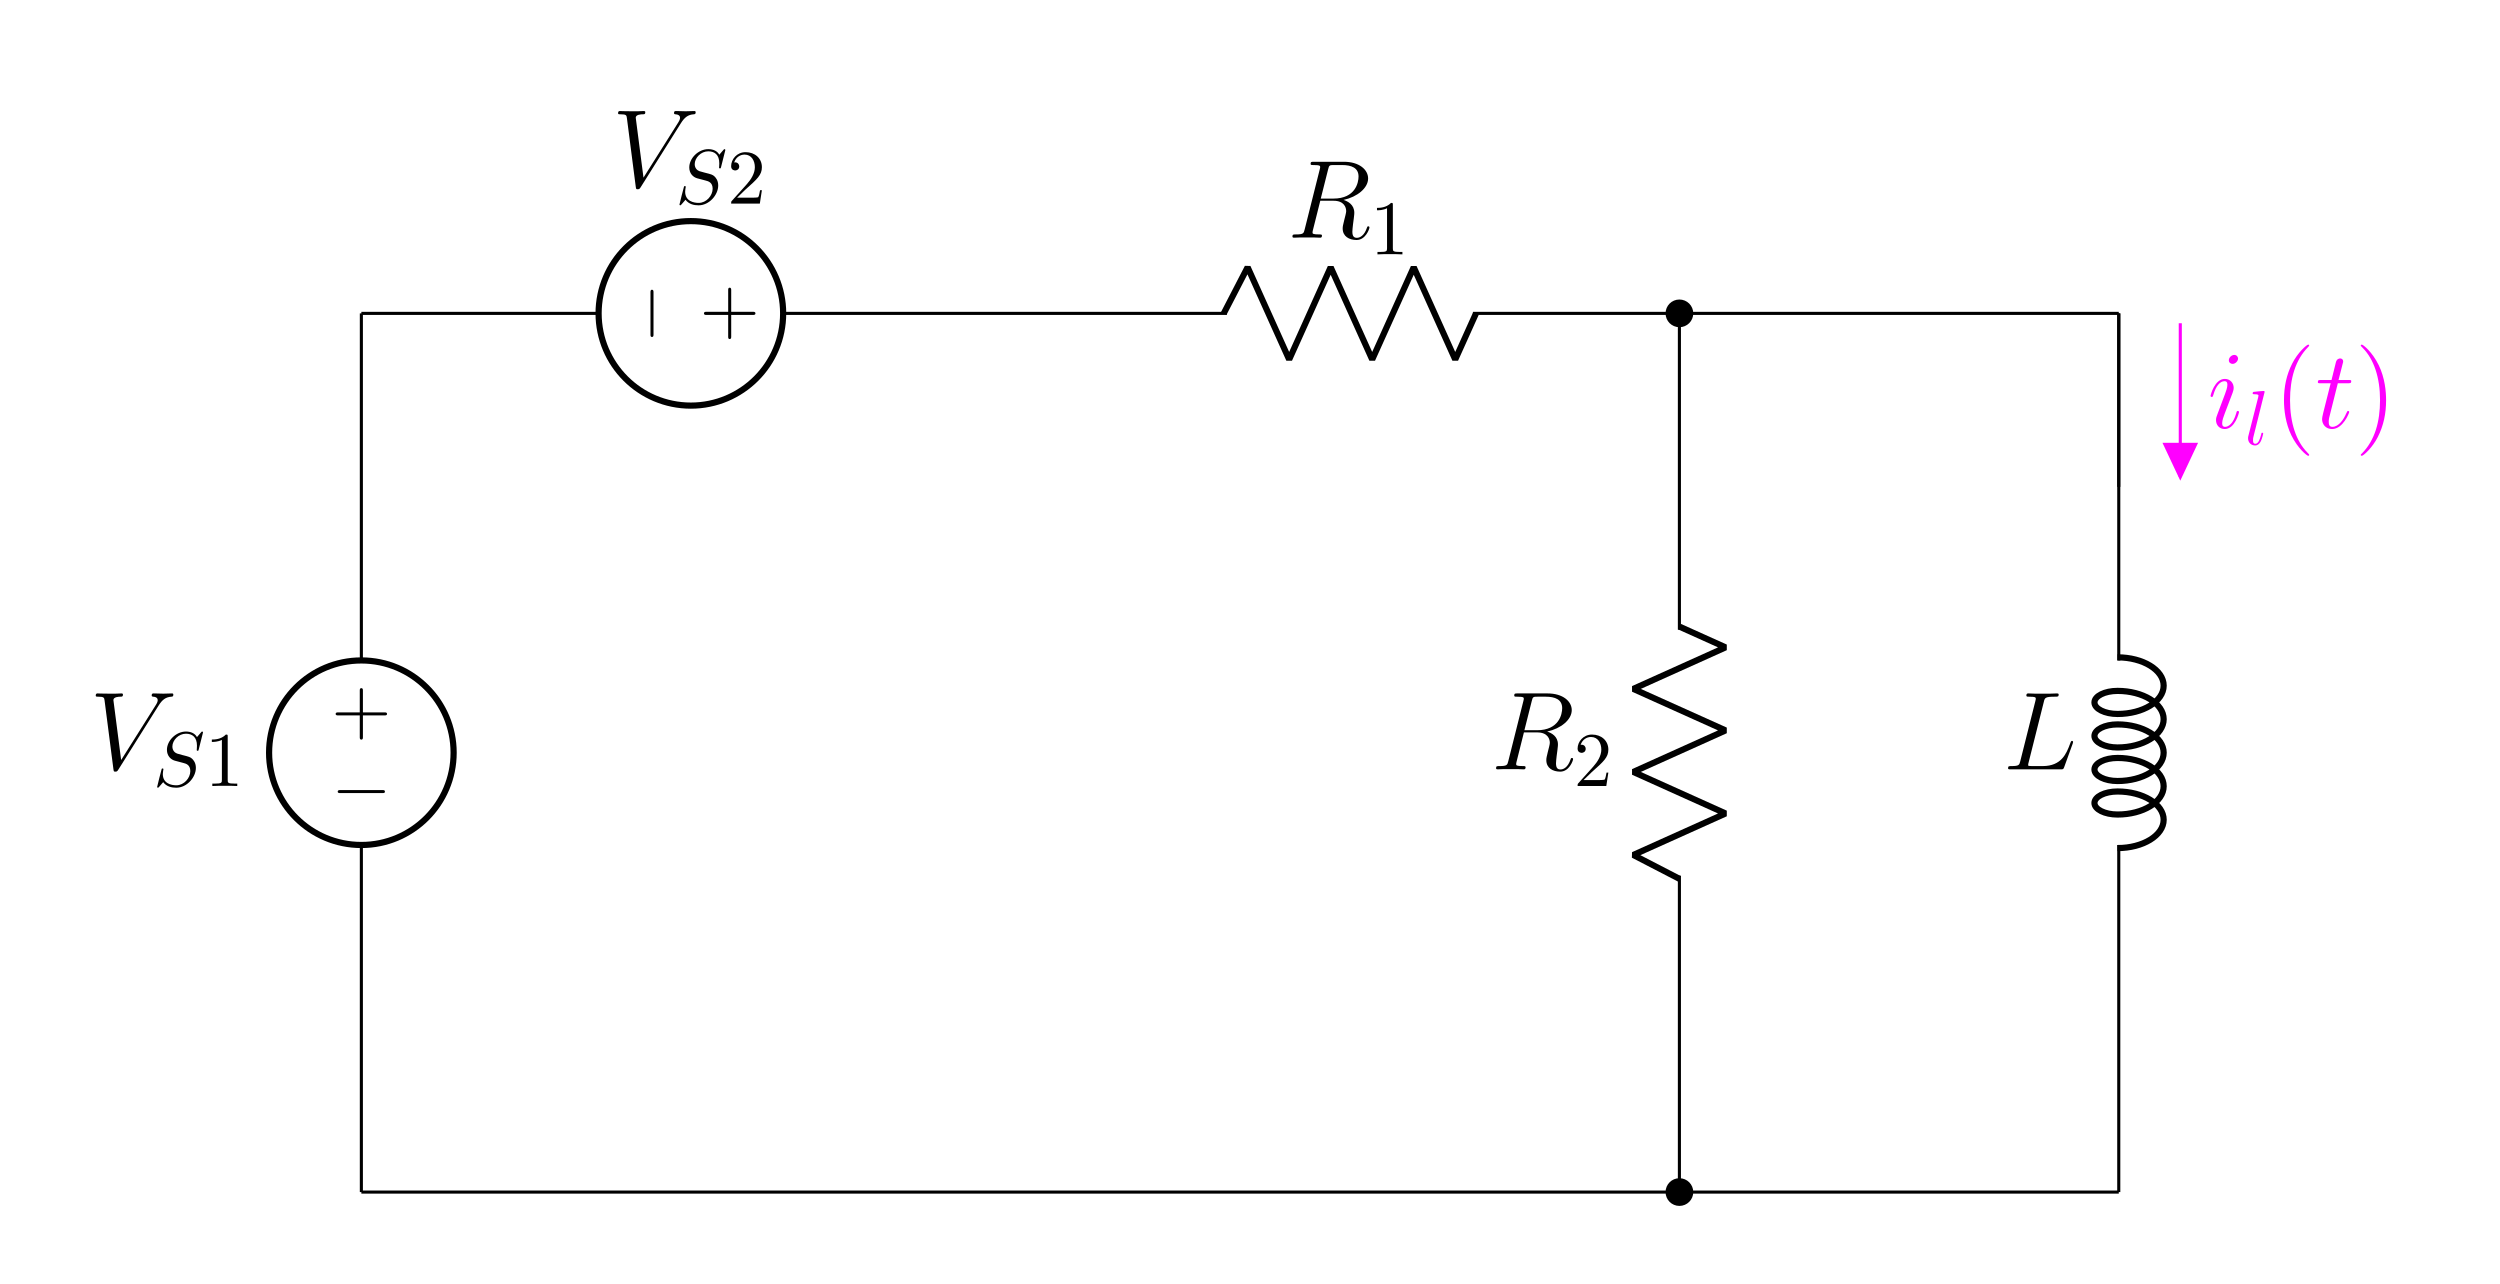
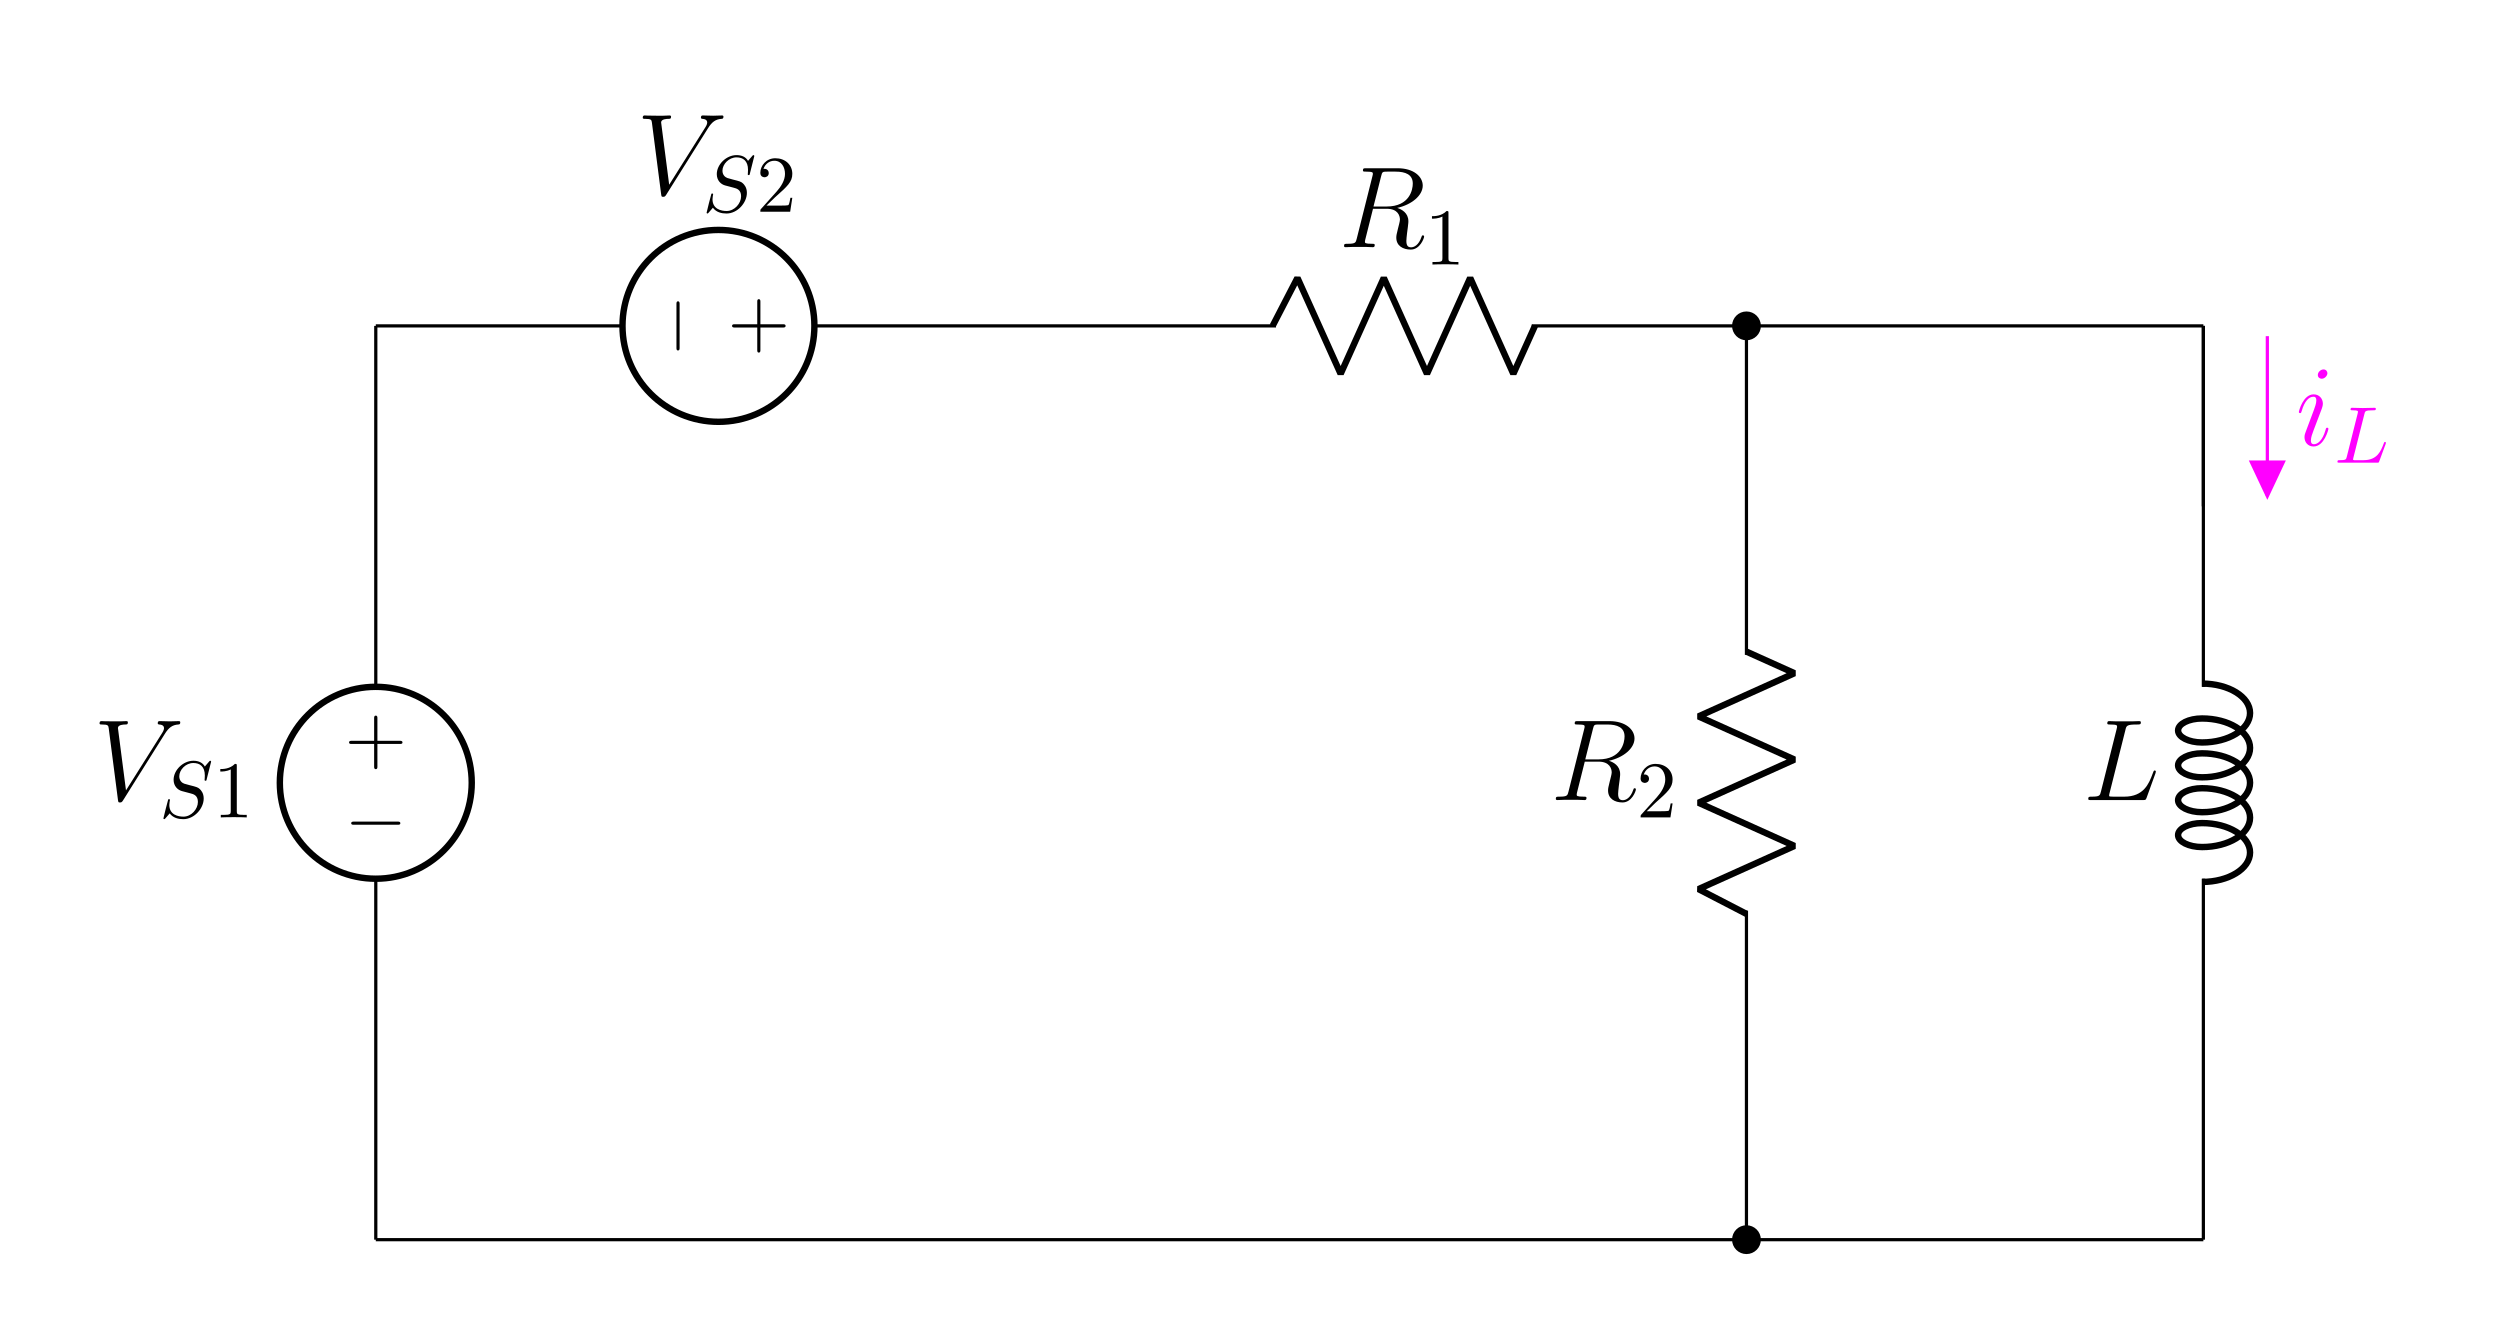
- <svg xmlns="http://www.w3.org/2000/svg" xmlns:xlink="http://www.w3.org/1999/xlink" width="322.596pt" height="165.572pt" viewBox="0 0 322.596 165.572" version="1.1">
+ <svg xmlns="http://www.w3.org/2000/svg" xmlns:xlink="http://www.w3.org/1999/xlink" width="310.21pt" height="165.572pt" viewBox="0 0 310.21 165.572" version="1.1">
  <defs>
    <g>
      <symbol overflow="visible" id="glyph0-0">
        <path style="stroke:none;" d="" />
      </symbol>
      <symbol overflow="visible" id="glyph0-1">
        <path style="stroke:none;" d="M -4.078 2.297 L -6.859 2.297 C -7 2.297 -7.188 2.297 -7.188 2.5 C -7.188 2.688 -7 2.688 -6.859 2.688 L -4.078 2.688 L -4.078 5.484 C -4.078 5.625 -4.078 5.812 -3.875 5.812 C -3.672 5.812 -3.672 5.625 -3.672 5.484 L -3.672 2.688 L -0.891 2.688 C -0.75 2.688 -0.562 2.688 -0.562 2.5 C -0.562 2.297 -0.75 2.297 -0.891 2.297 L -3.672 2.297 L -3.672 -0.5 C -3.672 -0.641 -3.672 -0.828 -3.875 -0.828 C -4.078 -0.828 -4.078 -0.641 -4.078 -0.5 Z M -4.078 2.297 " />
      </symbol>
      <symbol overflow="visible" id="glyph1-0">
        <path style="stroke:none;" d="" />
      </symbol>
      <symbol overflow="visible" id="glyph1-1">
        <path style="stroke:none;" d="M -6.562 2.297 C -6.734 2.297 -6.922 2.297 -6.922 2.5 C -6.922 2.688 -6.734 2.688 -6.562 2.688 L -1.172 2.688 C -1 2.688 -0.828 2.688 -0.828 2.5 C -0.828 2.297 -1 2.297 -1.172 2.297 Z M -6.562 2.297 " />
      </symbol>
      <symbol overflow="visible" id="glyph2-0">
        <path style="stroke:none;" d="" />
      </symbol>
      <symbol overflow="visible" id="glyph2-1">
        <path style="stroke:none;" d="M 8.875 -8.203 C 9.359 -8.984 9.812 -9.328 10.547 -9.375 C 10.688 -9.391 10.797 -9.391 10.797 -9.656 C 10.797 -9.703 10.766 -9.797 10.641 -9.797 C 10.391 -9.797 9.766 -9.766 9.516 -9.766 C 9.094 -9.766 8.656 -9.797 8.266 -9.797 C 8.141 -9.797 8 -9.797 8 -9.531 C 8 -9.391 8.141 -9.375 8.188 -9.375 C 8.719 -9.344 8.781 -9.078 8.781 -8.906 C 8.781 -8.688 8.578 -8.359 8.562 -8.344 L 4.062 -1.203 L 3.062 -8.938 C 3.062 -9.359 3.797 -9.375 3.953 -9.375 C 4.172 -9.375 4.297 -9.375 4.297 -9.656 C 4.297 -9.797 4.141 -9.797 4.109 -9.797 C 3.859 -9.797 3.578 -9.766 3.328 -9.766 L 2.531 -9.766 C 1.484 -9.766 1.047 -9.797 1.031 -9.797 C 0.953 -9.797 0.781 -9.797 0.781 -9.531 C 0.781 -9.375 0.875 -9.375 1.109 -9.375 C 1.844 -9.375 1.875 -9.25 1.922 -8.891 L 3.062 -0.047 C 3.109 0.266 3.109 0.297 3.312 0.297 C 3.484 0.297 3.562 0.266 3.703 0.031 Z M 8.875 -8.203 " />
      </symbol>
      <symbol overflow="visible" id="glyph2-2">
        <path style="stroke:none;" d="M 5.281 -8.828 C 5.406 -9.359 5.469 -9.375 6.031 -9.375 L 7.062 -9.375 C 8.297 -9.375 9.203 -9.016 9.203 -7.891 C 9.203 -7.156 8.828 -5.047 5.953 -5.047 L 4.328 -5.047 Z M 7.266 -4.875 C 9.047 -5.266 10.438 -6.406 10.438 -7.641 C 10.438 -8.766 9.312 -9.797 7.312 -9.797 L 3.422 -9.797 C 3.141 -9.797 3.016 -9.797 3.016 -9.531 C 3.016 -9.375 3.109 -9.375 3.391 -9.375 C 4.25 -9.375 4.25 -9.266 4.25 -9.109 C 4.25 -9.078 4.25 -9 4.188 -8.781 L 2.25 -1.062 C 2.125 -0.562 2.094 -0.422 1.109 -0.422 C 0.781 -0.422 0.672 -0.422 0.672 -0.141 C 0.672 0 0.828 0 0.875 0 C 1.141 0 1.438 -0.031 1.703 -0.031 L 3.406 -0.031 C 3.656 -0.031 3.953 0 4.219 0 C 4.328 0 4.484 0 4.484 -0.266 C 4.484 -0.422 4.359 -0.422 4.141 -0.422 C 3.266 -0.422 3.266 -0.531 3.266 -0.672 C 3.266 -0.688 3.266 -0.781 3.297 -0.906 L 4.266 -4.766 L 5.984 -4.766 C 7.344 -4.766 7.609 -3.906 7.609 -3.422 C 7.609 -3.219 7.453 -2.656 7.359 -2.281 C 7.203 -1.625 7.156 -1.469 7.156 -1.188 C 7.156 -0.172 7.984 0.297 8.953 0.297 C 10.109 0.297 10.609 -1.125 10.609 -1.312 C 10.609 -1.422 10.547 -1.469 10.453 -1.469 C 10.344 -1.469 10.312 -1.375 10.281 -1.266 C 9.938 -0.25 9.359 0.016 9 0.016 C 8.641 0.016 8.406 -0.141 8.406 -0.781 C 8.406 -1.141 8.578 -2.438 8.594 -2.516 C 8.656 -3.047 8.656 -3.094 8.656 -3.219 C 8.656 -4.266 7.812 -4.703 7.266 -4.875 Z M 7.266 -4.875 " />
      </symbol>
      <symbol overflow="visible" id="glyph2-3">
        <path style="stroke:none;" d="M 5.266 -8.688 C 5.391 -9.234 5.438 -9.375 6.703 -9.375 C 7.078 -9.375 7.188 -9.375 7.188 -9.656 C 7.188 -9.797 7.031 -9.797 6.969 -9.797 C 6.688 -9.797 6.359 -9.766 6.062 -9.766 L 4.141 -9.766 C 3.875 -9.766 3.562 -9.797 3.281 -9.797 C 3.172 -9.797 3.016 -9.797 3.016 -9.531 C 3.016 -9.375 3.141 -9.375 3.359 -9.375 C 4.234 -9.375 4.234 -9.266 4.234 -9.109 C 4.234 -9.078 4.234 -9 4.172 -8.781 L 2.234 -1.062 C 2.109 -0.562 2.078 -0.422 1.078 -0.422 C 0.797 -0.422 0.656 -0.422 0.656 -0.156 C 0.656 0 0.75 0 1.031 0 L 7.453 0 C 7.781 0 7.781 -0.016 7.891 -0.266 L 9 -3.328 C 9.016 -3.406 9.047 -3.484 9.047 -3.531 C 9.047 -3.609 8.984 -3.672 8.906 -3.672 C 8.891 -3.672 8.828 -3.672 8.797 -3.609 C 8.766 -3.594 8.766 -3.578 8.656 -3.297 C 8.188 -2.031 7.547 -0.422 5.125 -0.422 L 3.75 -0.422 C 3.547 -0.422 3.516 -0.422 3.422 -0.438 C 3.266 -0.438 3.25 -0.469 3.25 -0.594 C 3.25 -0.688 3.281 -0.781 3.312 -0.906 Z M 5.266 -8.688 " />
      </symbol>
      <symbol overflow="visible" id="glyph2-4">
        <path style="stroke:none;" d="M 4.062 -2.047 C 4.062 -2.125 4 -2.188 3.922 -2.188 C 3.781 -2.188 3.766 -2.141 3.703 -1.891 C 3.328 -0.594 2.734 -0.141 2.266 -0.141 C 2.094 -0.141 1.891 -0.188 1.891 -0.609 C 1.891 -1 2.062 -1.438 2.219 -1.859 L 3.234 -4.531 C 3.266 -4.641 3.375 -4.906 3.375 -5.172 C 3.375 -5.781 2.938 -6.328 2.234 -6.328 C 0.922 -6.328 0.391 -4.25 0.391 -4.125 C 0.391 -4.078 0.438 -4 0.547 -4 C 0.672 -4 0.688 -4.062 0.75 -4.266 C 1.094 -5.469 1.641 -6.031 2.188 -6.031 C 2.328 -6.031 2.562 -6.031 2.562 -5.562 C 2.562 -5.188 2.375 -4.719 2.266 -4.406 L 1.266 -1.734 C 1.172 -1.5 1.094 -1.281 1.094 -1.016 C 1.094 -0.375 1.531 0.141 2.219 0.141 C 3.547 0.141 4.062 -1.953 4.062 -2.047 Z M 3.938 -8.953 C 3.938 -9.172 3.766 -9.422 3.453 -9.422 C 3.125 -9.422 2.75 -9.109 2.75 -8.734 C 2.75 -8.375 3.062 -8.266 3.234 -8.266 C 3.609 -8.266 3.938 -8.641 3.938 -8.953 Z M 3.938 -8.953 " />
      </symbol>
-       <symbol overflow="visible" id="glyph2-5">
-         <path style="stroke:none;" d="M 2.891 -5.766 L 4.203 -5.766 C 4.469 -5.766 4.625 -5.766 4.625 -6.031 C 4.625 -6.188 4.531 -6.188 4.25 -6.188 L 2.984 -6.188 L 3.516 -8.281 C 3.578 -8.484 3.578 -8.5 3.578 -8.609 C 3.578 -8.828 3.391 -8.969 3.203 -8.969 C 3.078 -8.969 2.75 -8.922 2.641 -8.469 L 2.078 -6.188 L 0.734 -6.188 C 0.438 -6.188 0.312 -6.188 0.312 -5.906 C 0.312 -5.766 0.422 -5.766 0.688 -5.766 L 1.969 -5.766 L 1.016 -1.984 C 0.906 -1.484 0.859 -1.328 0.859 -1.141 C 0.859 -0.469 1.328 0.141 2.141 0.141 C 3.578 0.141 4.359 -1.953 4.359 -2.047 C 4.359 -2.141 4.297 -2.188 4.219 -2.188 C 4.188 -2.188 4.125 -2.188 4.109 -2.125 C 4.094 -2.109 4.078 -2.094 3.969 -1.859 C 3.672 -1.141 3.016 -0.141 2.188 -0.141 C 1.75 -0.141 1.719 -0.5 1.719 -0.812 C 1.719 -0.828 1.719 -1.109 1.766 -1.281 Z M 2.891 -5.766 " />
-       </symbol>
      <symbol overflow="visible" id="glyph3-0">
        <path style="stroke:none;" d="" />
      </symbol>
      <symbol overflow="visible" id="glyph3-1">
        <path style="stroke:none;" d="M 6.438 -6.922 C 6.438 -6.953 6.406 -7.031 6.312 -7.031 C 6.266 -7.031 6.266 -7.016 6.141 -6.875 L 5.656 -6.312 C 5.406 -6.781 4.891 -7.031 4.234 -7.031 C 2.969 -7.031 1.781 -5.875 1.781 -4.672 C 1.781 -3.875 2.297 -3.406 2.812 -3.266 L 3.875 -2.984 C 4.25 -2.891 4.797 -2.734 4.797 -1.922 C 4.797 -1.031 3.984 -0.094 3 -0.094 C 2.359 -0.094 1.25 -0.312 1.25 -1.547 C 1.25 -1.781 1.312 -2.031 1.312 -2.078 C 1.328 -2.125 1.328 -2.141 1.328 -2.156 C 1.328 -2.25 1.266 -2.266 1.219 -2.266 C 1.172 -2.266 1.141 -2.25 1.109 -2.219 C 1.078 -2.188 0.516 0.094 0.516 0.125 C 0.516 0.172 0.562 0.219 0.625 0.219 C 0.672 0.219 0.688 0.203 0.812 0.062 L 1.297 -0.5 C 1.719 0.078 2.406 0.219 2.984 0.219 C 4.344 0.219 5.516 -1.109 5.516 -2.344 C 5.516 -3.031 5.172 -3.375 5.031 -3.516 C 4.797 -3.734 4.641 -3.781 3.766 -4 C 3.531 -4.062 3.188 -4.172 3.094 -4.188 C 2.828 -4.281 2.484 -4.562 2.484 -5.094 C 2.484 -5.906 3.281 -6.75 4.234 -6.75 C 5.047 -6.75 5.656 -6.312 5.656 -5.203 C 5.656 -4.891 5.625 -4.703 5.625 -4.641 C 5.625 -4.641 5.625 -4.547 5.734 -4.547 C 5.844 -4.547 5.859 -4.578 5.891 -4.75 Z M 6.438 -6.922 " />
      </symbol>
      <symbol overflow="visible" id="glyph3-2">
-         <path style="stroke:none;" d="M 2.578 -6.812 C 2.578 -6.812 2.578 -6.922 2.438 -6.922 C 2.219 -6.922 1.484 -6.844 1.219 -6.812 C 1.141 -6.812 1.031 -6.797 1.031 -6.609 C 1.031 -6.5 1.141 -6.5 1.281 -6.5 C 1.766 -6.5 1.781 -6.406 1.781 -6.328 L 1.75 -6.125 L 0.484 -1.141 C 0.453 -1.031 0.438 -0.969 0.438 -0.812 C 0.438 -0.234 0.875 0.109 1.344 0.109 C 1.672 0.109 1.922 -0.094 2.094 -0.453 C 2.266 -0.828 2.391 -1.406 2.391 -1.422 C 2.391 -1.531 2.297 -1.531 2.266 -1.531 C 2.172 -1.531 2.156 -1.484 2.141 -1.344 C 1.969 -0.703 1.781 -0.109 1.375 -0.109 C 1.078 -0.109 1.078 -0.422 1.078 -0.562 C 1.078 -0.812 1.094 -0.859 1.141 -1.047 Z M 2.578 -6.812 " />
+         <path style="stroke:none;" d="M 3.734 -6.031 C 3.812 -6.391 3.844 -6.5 4.781 -6.5 C 5.078 -6.5 5.156 -6.5 5.156 -6.688 C 5.156 -6.812 5.047 -6.812 5 -6.812 C 4.672 -6.812 3.859 -6.781 3.531 -6.781 C 3.234 -6.781 2.5 -6.812 2.203 -6.812 C 2.141 -6.812 2.016 -6.812 2.016 -6.609 C 2.016 -6.5 2.109 -6.5 2.297 -6.5 C 2.312 -6.5 2.5 -6.5 2.672 -6.484 C 2.844 -6.453 2.938 -6.453 2.938 -6.312 C 2.938 -6.281 2.938 -6.25 2.906 -6.125 L 1.562 -0.781 C 1.469 -0.391 1.453 -0.312 0.656 -0.312 C 0.484 -0.312 0.391 -0.312 0.391 -0.109 C 0.391 0 0.484 0 0.656 0 L 5.281 0 C 5.516 0 5.516 0 5.578 -0.172 L 6.375 -2.328 C 6.406 -2.438 6.406 -2.453 6.406 -2.469 C 6.406 -2.5 6.375 -2.578 6.297 -2.578 C 6.203 -2.578 6.188 -2.516 6.125 -2.359 C 5.781 -1.453 5.344 -0.312 3.625 -0.312 L 2.688 -0.312 C 2.547 -0.312 2.516 -0.312 2.469 -0.312 C 2.359 -0.328 2.328 -0.344 2.328 -0.422 C 2.328 -0.453 2.328 -0.469 2.375 -0.641 Z M 3.734 -6.031 " />
      </symbol>
      <symbol overflow="visible" id="glyph4-0">
        <path style="stroke:none;" d="" />
      </symbol>
      <symbol overflow="visible" id="glyph4-1">
        <path style="stroke:none;" d="M 2.938 -6.375 C 2.938 -6.625 2.938 -6.641 2.703 -6.641 C 2.078 -6 1.203 -6 0.891 -6 L 0.891 -5.688 C 1.094 -5.688 1.672 -5.688 2.188 -5.953 L 2.188 -0.781 C 2.188 -0.422 2.156 -0.312 1.266 -0.312 L 0.953 -0.312 L 0.953 0 C 1.297 -0.031 2.156 -0.031 2.562 -0.031 C 2.953 -0.031 3.828 -0.031 4.172 0 L 4.172 -0.312 L 3.859 -0.312 C 2.953 -0.312 2.938 -0.422 2.938 -0.781 Z M 2.938 -6.375 " />
      </symbol>
      <symbol overflow="visible" id="glyph4-2">
        <path style="stroke:none;" d="M 1.266 -0.766 L 2.328 -1.797 C 3.875 -3.172 4.469 -3.703 4.469 -4.703 C 4.469 -5.844 3.578 -6.641 2.359 -6.641 C 1.234 -6.641 0.5 -5.719 0.5 -4.828 C 0.5 -4.281 1 -4.281 1.031 -4.281 C 1.203 -4.281 1.547 -4.391 1.547 -4.812 C 1.547 -5.062 1.359 -5.328 1.016 -5.328 C 0.938 -5.328 0.922 -5.328 0.891 -5.312 C 1.109 -5.969 1.656 -6.328 2.234 -6.328 C 3.141 -6.328 3.562 -5.516 3.562 -4.703 C 3.562 -3.906 3.078 -3.125 2.516 -2.5 L 0.609 -0.375 C 0.5 -0.266 0.5 -0.234 0.5 0 L 4.203 0 L 4.469 -1.734 L 4.234 -1.734 C 4.172 -1.438 4.109 -1 4 -0.844 C 3.938 -0.766 3.281 -0.766 3.062 -0.766 Z M 1.266 -0.766 " />
      </symbol>
      <symbol overflow="visible" id="glyph5-0">
        <path style="stroke:none;" d="" />
      </symbol>
      <symbol overflow="visible" id="glyph5-1">
        <path style="stroke:none;" d="M -2.297 -4.078 L -2.297 -6.859 C -2.297 -7 -2.297 -7.188 -2.5 -7.188 C -2.688 -7.188 -2.688 -7 -2.688 -6.859 L -2.688 -4.078 L -5.484 -4.078 C -5.625 -4.078 -5.812 -4.078 -5.812 -3.875 C -5.812 -3.672 -5.625 -3.672 -5.484 -3.672 L -2.688 -3.672 L -2.688 -0.891 C -2.688 -0.75 -2.688 -0.562 -2.5 -0.562 C -2.297 -0.562 -2.297 -0.75 -2.297 -0.891 L -2.297 -3.672 L 0.5 -3.672 C 0.641 -3.672 0.828 -3.672 0.828 -3.875 C 0.828 -4.078 0.641 -4.078 0.5 -4.078 Z M -2.297 -4.078 " />
      </symbol>
      <symbol overflow="visible" id="glyph6-0">
        <path style="stroke:none;" d="" />
      </symbol>
      <symbol overflow="visible" id="glyph6-1">
        <path style="stroke:none;" d="M -2.297 -6.562 C -2.297 -6.734 -2.297 -6.922 -2.5 -6.922 C -2.688 -6.922 -2.688 -6.734 -2.688 -6.562 L -2.688 -1.172 C -2.688 -1 -2.688 -0.828 -2.5 -0.828 C -2.297 -0.828 -2.297 -1 -2.297 -1.172 Z M -2.297 -6.562 " />
-       </symbol>
-       <symbol overflow="visible" id="glyph7-0">
-         <path style="stroke:none;" d="" />
-       </symbol>
-       <symbol overflow="visible" id="glyph7-1">
-         <path style="stroke:none;" d="M 4.656 3.484 C 4.656 3.438 4.656 3.406 4.422 3.172 C 2.984 1.719 2.188 -0.641 2.188 -3.578 C 2.188 -6.359 2.859 -8.75 4.516 -10.438 C 4.656 -10.578 4.656 -10.594 4.656 -10.641 C 4.656 -10.734 4.594 -10.75 4.531 -10.75 C 4.344 -10.75 3.172 -9.719 2.469 -8.312 C 1.734 -6.875 1.406 -5.328 1.406 -3.578 C 1.406 -2.297 1.609 -0.594 2.359 0.953 C 3.203 2.672 4.375 3.594 4.531 3.594 C 4.594 3.594 4.656 3.578 4.656 3.484 Z M 4.656 3.484 " />
-       </symbol>
-       <symbol overflow="visible" id="glyph7-2">
-         <path style="stroke:none;" d="M 4.047 -3.578 C 4.047 -4.656 3.906 -6.438 3.094 -8.109 C 2.25 -9.828 1.078 -10.75 0.922 -10.75 C 0.859 -10.75 0.781 -10.734 0.781 -10.641 C 0.781 -10.594 0.781 -10.578 1.031 -10.328 C 2.469 -8.875 3.266 -6.516 3.266 -3.578 C 3.266 -0.797 2.594 1.594 0.938 3.281 C 0.781 3.406 0.781 3.438 0.781 3.484 C 0.781 3.578 0.859 3.594 0.922 3.594 C 1.109 3.594 2.281 2.562 2.984 1.156 C 3.719 -0.297 4.047 -1.844 4.047 -3.578 Z M 4.047 -3.578 " />
      </symbol>
    </g>
  </defs>
  <g id="surface1">
    <path style="fill:none;stroke-width:0.399;stroke-linecap:butt;stroke-linejoin:miter;stroke:rgb(0%,0%,0%);stroke-opacity:1;stroke-miterlimit:10;" d="M 0.001 -0.001 L 0.001 0.198 M 0.001 -0.001 L 0.001 44.788 M 0.001 68.6 L 0.001 113.385 M 0.001 113.186 L 0.001 113.385 " transform="matrix(1,0,0,-1,46.628,153.823)" />
    <path style="fill:none;stroke-width:0.797;stroke-linecap:butt;stroke-linejoin:miter;stroke:rgb(0%,0%,0%);stroke-opacity:1;stroke-miterlimit:10;" d="M -11.905 56.694 C -11.905 50.12 -6.577 44.788 0.001 44.788 C 6.575 44.788 11.907 50.12 11.907 56.694 C 11.907 63.268 6.575 68.6 0.001 68.6 C -6.577 68.6 -11.905 63.268 -11.905 56.694 Z M -11.905 56.694 " transform="matrix(1,0,0,-1,46.628,153.823)" />
    <g style="fill:rgb(0%,0%,0%);fill-opacity:1;">
      <use xlink:href="#glyph0-1" x="50.502" y="89.626" />
    </g>
    <g style="fill:rgb(0%,0%,0%);fill-opacity:1;">
      <use xlink:href="#glyph1-1" x="50.502" y="99.652" />
    </g>
    <g style="fill:rgb(0%,0%,0%);fill-opacity:1;">
      <use xlink:href="#glyph2-1" x="11.571" y="99.275" />
    </g>
    <g style="fill:rgb(0%,0%,0%);fill-opacity:1;">
      <use xlink:href="#glyph3-1" x="19.76" y="101.427" />
    </g>
    <g style="fill:rgb(0%,0%,0%);fill-opacity:1;">
      <use xlink:href="#glyph4-1" x="26.444" y="101.427" />
    </g>
    <path style="fill:none;stroke-width:0.399;stroke-linecap:butt;stroke-linejoin:miter;stroke:rgb(0%,0%,0%);stroke-opacity:1;stroke-miterlimit:10;" d="M 170.079 -0.001 L 170.079 0.198 M 170.079 -0.001 L 170.079 40.819 M 170.079 72.569 L 170.079 113.385 M 170.079 113.186 L 170.079 113.385 " transform="matrix(1,0,0,-1,46.628,153.823)" />
    <path style="fill:none;stroke-width:0.797;stroke-linecap:butt;stroke-linejoin:bevel;stroke:rgb(0%,0%,0%);stroke-opacity:1;stroke-miterlimit:10;" d="M 170.079 40.421 L 164.13 43.499 L 176.032 48.854 L 164.13 54.214 L 176.032 59.573 L 164.13 64.928 L 176.032 70.288 L 170.079 72.968 " transform="matrix(1,0,0,-1,46.628,153.823)" />
    <g style="fill:rgb(0%,0%,0%);fill-opacity:1;">
      <use xlink:href="#glyph2-2" x="192.378" y="99.275" />
    </g>
    <g style="fill:rgb(0%,0%,0%);fill-opacity:1;">
      <use xlink:href="#glyph4-2" x="203.07" y="101.427" />
    </g>
    <path style="fill:none;stroke-width:0.399;stroke-linecap:butt;stroke-linejoin:miter;stroke:rgb(0%,0%,0%);stroke-opacity:1;stroke-miterlimit:10;" d="M 226.774 113.385 L 226.774 113.186 M 226.774 113.385 L 226.774 68.6 M 226.774 44.788 L 226.774 -0.001 M 226.774 0.198 L 226.774 -0.001 " transform="matrix(1,0,0,-1,46.628,153.823)" />
    <path style="fill:none;stroke-width:0.797;stroke-linecap:butt;stroke-linejoin:bevel;stroke:rgb(0%,0%,0%);stroke-opacity:1;stroke-miterlimit:10;" d="M 226.614 68.999 C 229.903 68.999 232.567 67.362 232.567 65.346 C 232.567 63.331 229.903 61.694 226.614 61.694 C 224.97 61.694 223.638 62.362 223.638 63.182 C 223.638 64.007 224.97 64.671 226.614 64.671 C 229.903 64.671 232.567 63.038 232.567 61.018 C 232.567 59.003 229.903 57.37 226.614 57.37 C 224.97 57.37 223.638 58.034 223.638 58.858 C 223.638 59.678 224.97 60.346 226.614 60.346 C 229.903 60.346 232.567 58.71 232.567 56.694 C 232.567 54.678 229.903 53.042 226.614 53.042 C 224.97 53.042 223.638 53.71 223.638 54.53 C 223.638 55.354 224.97 56.018 226.614 56.018 C 229.903 56.018 232.567 54.386 232.567 52.366 C 232.567 50.35 229.903 48.718 226.614 48.718 C 224.97 48.718 223.638 49.382 223.638 50.206 C 223.638 51.026 224.97 51.69 226.614 51.69 C 229.903 51.69 232.567 50.057 232.567 48.042 C 232.567 46.026 229.903 44.389 226.614 44.389 " transform="matrix(1,0,0,-1,46.628,153.823)" />
    <g style="fill:rgb(0%,0%,0%);fill-opacity:1;">
      <use xlink:href="#glyph2-3" x="258.461" y="99.275" />
    </g>
    <path style="fill:none;stroke-width:0.399;stroke-linecap:butt;stroke-linejoin:miter;stroke:rgb(0%,0%,0%);stroke-opacity:1;stroke-miterlimit:10;" d="M 0.001 113.385 L 0.2 113.385 M 0.001 113.385 L 30.614 113.385 M 54.427 113.385 L 85.04 113.385 M 84.841 113.385 L 85.239 113.385 M 85.04 113.385 L 111.684 113.385 M 143.435 113.385 L 170.079 113.385 M 169.88 113.385 L 170.278 113.385 M 170.079 113.385 L 198.427 113.385 M 198.427 113.385 L 226.774 113.385 M 226.575 113.385 L 226.774 113.385 " transform="matrix(1,0,0,-1,46.628,153.823)" />
    <path style="fill:none;stroke-width:0.797;stroke-linecap:butt;stroke-linejoin:miter;stroke:rgb(0%,0%,0%);stroke-opacity:1;stroke-miterlimit:10;" d="M 42.52 125.292 C 35.946 125.292 30.614 119.964 30.614 113.385 C 30.614 106.811 35.946 101.483 42.52 101.483 C 49.095 101.483 54.427 106.811 54.427 113.385 C 54.427 119.964 49.095 125.292 42.52 125.292 Z M 42.52 125.292 " transform="matrix(1,0,0,-1,46.628,153.823)" />
    <g style="fill:rgb(0%,0%,0%);fill-opacity:1;">
      <use xlink:href="#glyph5-1" x="96.651" y="44.312" />
    </g>
    <g style="fill:rgb(0%,0%,0%);fill-opacity:1;">
      <use xlink:href="#glyph6-1" x="86.625" y="44.312" />
    </g>
    <g style="fill:rgb(0%,0%,0%);fill-opacity:1;">
      <use xlink:href="#glyph2-1" x="78.972" y="24.124" />
    </g>
    <g style="fill:rgb(0%,0%,0%);fill-opacity:1;">
      <use xlink:href="#glyph3-1" x="87.161" y="26.276" />
    </g>
    <g style="fill:rgb(0%,0%,0%);fill-opacity:1;">
      <use xlink:href="#glyph4-2" x="93.844" y="26.276" />
    </g>
    <path style="fill:none;stroke-width:0.797;stroke-linecap:butt;stroke-linejoin:bevel;stroke:rgb(0%,0%,0%);stroke-opacity:1;stroke-miterlimit:10;" d="M 111.286 113.385 L 114.364 119.339 L 119.724 107.436 L 125.079 119.339 L 130.438 107.436 L 135.798 119.339 L 141.153 107.436 L 143.833 113.385 " transform="matrix(1,0,0,-1,46.628,153.823)" />
    <path style="fill-rule:nonzero;fill:rgb(0%,0%,0%);fill-opacity:1;stroke-width:0.399;stroke-linecap:butt;stroke-linejoin:miter;stroke:rgb(0%,0%,0%);stroke-opacity:1;stroke-miterlimit:10;" d="M 171.669 113.385 C 171.669 114.264 170.958 114.975 170.079 114.975 C 169.204 114.975 168.493 114.264 168.493 113.385 C 168.493 112.51 169.204 111.8 170.079 111.8 C 170.958 111.8 171.669 112.51 171.669 113.385 Z M 171.669 113.385 " transform="matrix(1,0,0,-1,46.628,153.823)" />
    <g style="fill:rgb(0%,0%,0%);fill-opacity:1;">
      <use xlink:href="#glyph2-2" x="166.101" y="30.672" />
    </g>
    <g style="fill:rgb(0%,0%,0%);fill-opacity:1;">
      <use xlink:href="#glyph4-1" x="176.793" y="32.824" />
    </g>
    <path style="fill:none;stroke-width:0.399;stroke-linecap:butt;stroke-linejoin:miter;stroke:rgb(0%,0%,0%);stroke-opacity:1;stroke-miterlimit:10;" d="M 0.001 -0.001 L 0.2 -0.001 M 0.001 -0.001 L 85.04 -0.001 M 85.04 -0.001 L 170.079 -0.001 M 169.88 -0.001 L 170.278 -0.001 M 170.079 -0.001 L 198.427 -0.001 M 198.427 -0.001 L 226.774 -0.001 M 226.575 -0.001 L 226.774 -0.001 " transform="matrix(1,0,0,-1,46.628,153.823)" />
    <path style="fill-rule:nonzero;fill:rgb(0%,0%,0%);fill-opacity:1;stroke-width:0.399;stroke-linecap:butt;stroke-linejoin:miter;stroke:rgb(0%,0%,0%);stroke-opacity:1;stroke-miterlimit:10;" d="M 171.669 -0.001 C 171.669 0.878 170.958 1.589 170.079 1.589 C 169.204 1.589 168.493 0.878 168.493 -0.001 C 168.493 -0.876 169.204 -1.587 170.079 -1.587 C 170.958 -1.587 171.669 -0.876 171.669 -0.001 Z M 171.669 -0.001 " transform="matrix(1,0,0,-1,46.628,153.823)" />
    <path style="fill:none;stroke-width:0.399;stroke-linecap:butt;stroke-linejoin:miter;stroke:rgb(0%,0%,0%);stroke-opacity:1;stroke-miterlimit:10;" d="M 226.774 113.385 L 226.774 90.995 " transform="matrix(1,0,0,-1,46.628,153.823)" />
    <path style="fill:none;stroke-width:0.399;stroke-linecap:butt;stroke-linejoin:miter;stroke:rgb(100%,0%,100%);stroke-opacity:1;stroke-miterlimit:10;" d="M 234.712 112.112 L 234.712 92.268 " transform="matrix(1,0,0,-1,46.628,153.823)" />
    <path style="fill-rule:nonzero;fill:rgb(100%,0%,100%);fill-opacity:1;stroke-width:0.399;stroke-linecap:butt;stroke-linejoin:miter;stroke:rgb(100%,0%,100%);stroke-opacity:1;stroke-miterlimit:10;" d="M 234.712 96.487 L 232.727 96.487 L 234.712 92.268 L 236.696 96.487 L 234.712 96.487 " transform="matrix(1,0,0,-1,46.628,153.823)" />
    <g style="fill:rgb(100%,0%,100%);fill-opacity:1;">
-       <use xlink:href="#glyph2-4" x="284.856" y="55.221" />
+       <use xlink:href="#glyph2-4" x="284.856" y="55.261" />
    </g>
    <g style="fill:rgb(100%,0%,100%);fill-opacity:1;">
-       <use xlink:href="#glyph3-2" x="289.648" y="57.373" />
-     </g>
-     <g style="fill:rgb(100%,0%,100%);fill-opacity:1;">
-       <use xlink:href="#glyph7-1" x="293.315" y="55.221" />
-     </g>
-     <g style="fill:rgb(100%,0%,100%);fill-opacity:1;">
-       <use xlink:href="#glyph2-5" x="298.778" y="55.221" />
-     </g>
-     <g style="fill:rgb(100%,0%,100%);fill-opacity:1;">
-       <use xlink:href="#glyph7-2" x="303.85" y="55.221" />
+       <use xlink:href="#glyph3-2" x="289.648" y="57.413" />
    </g>
  </g>
</svg>
